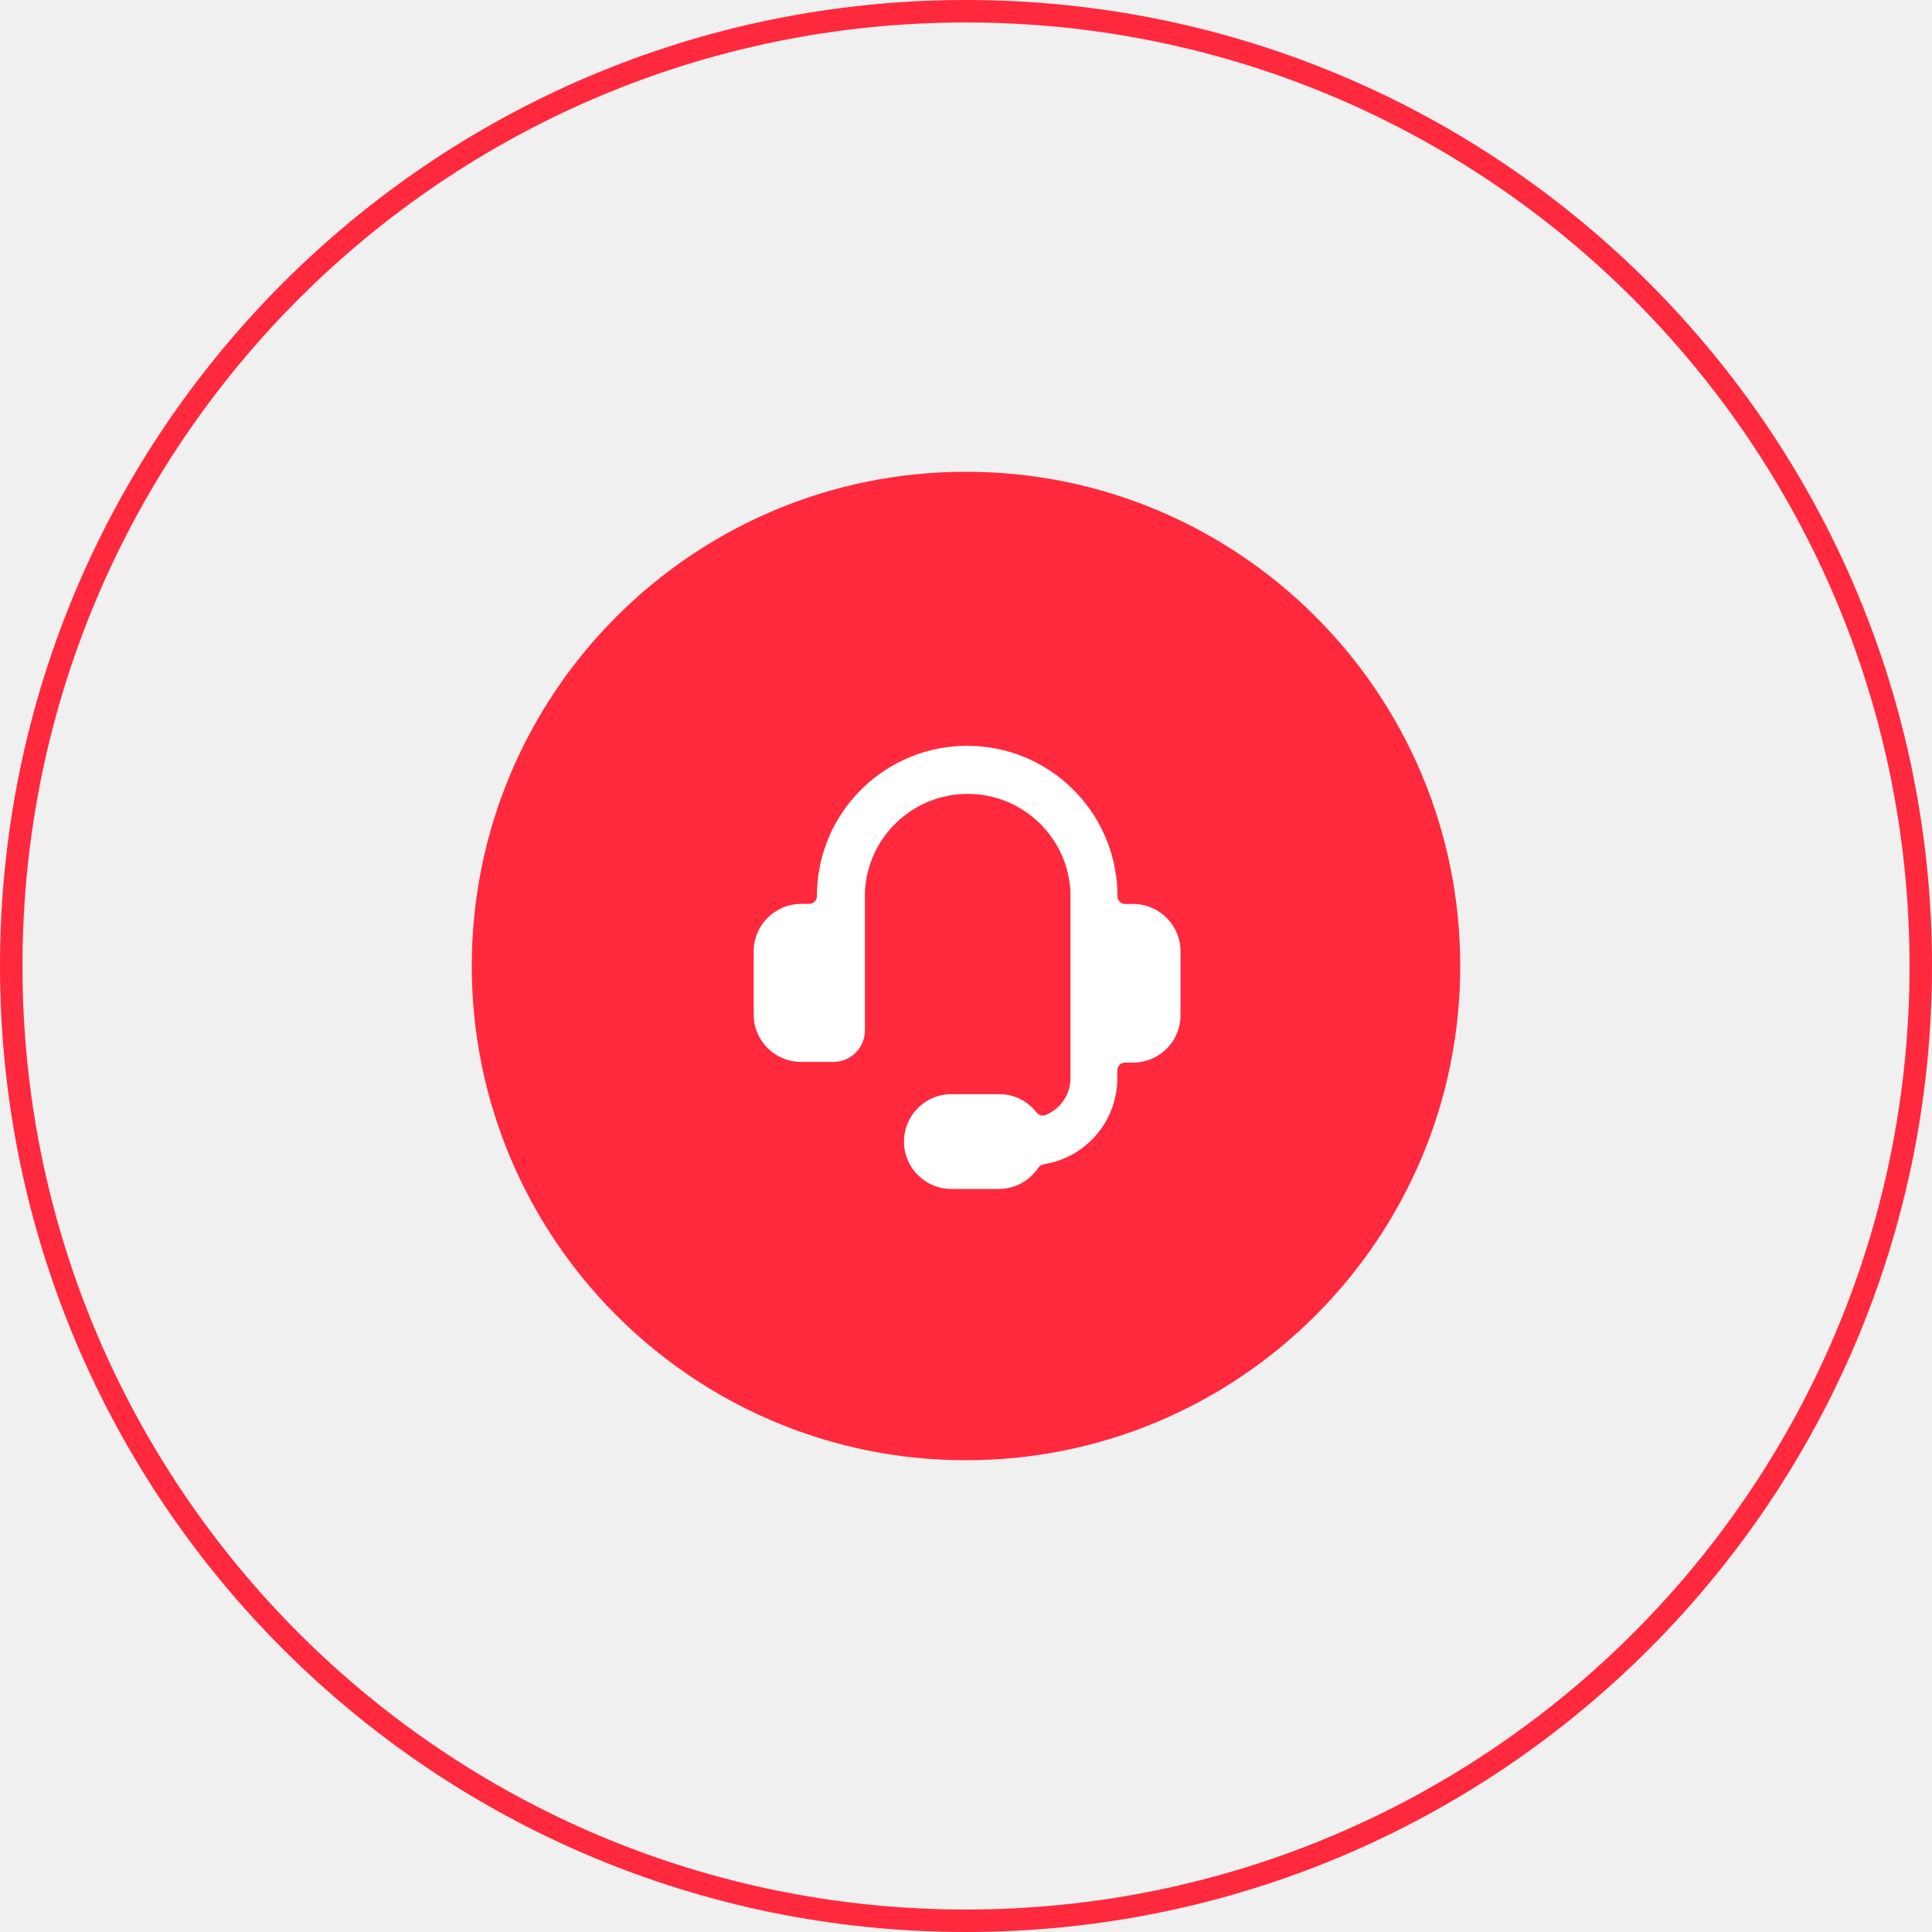
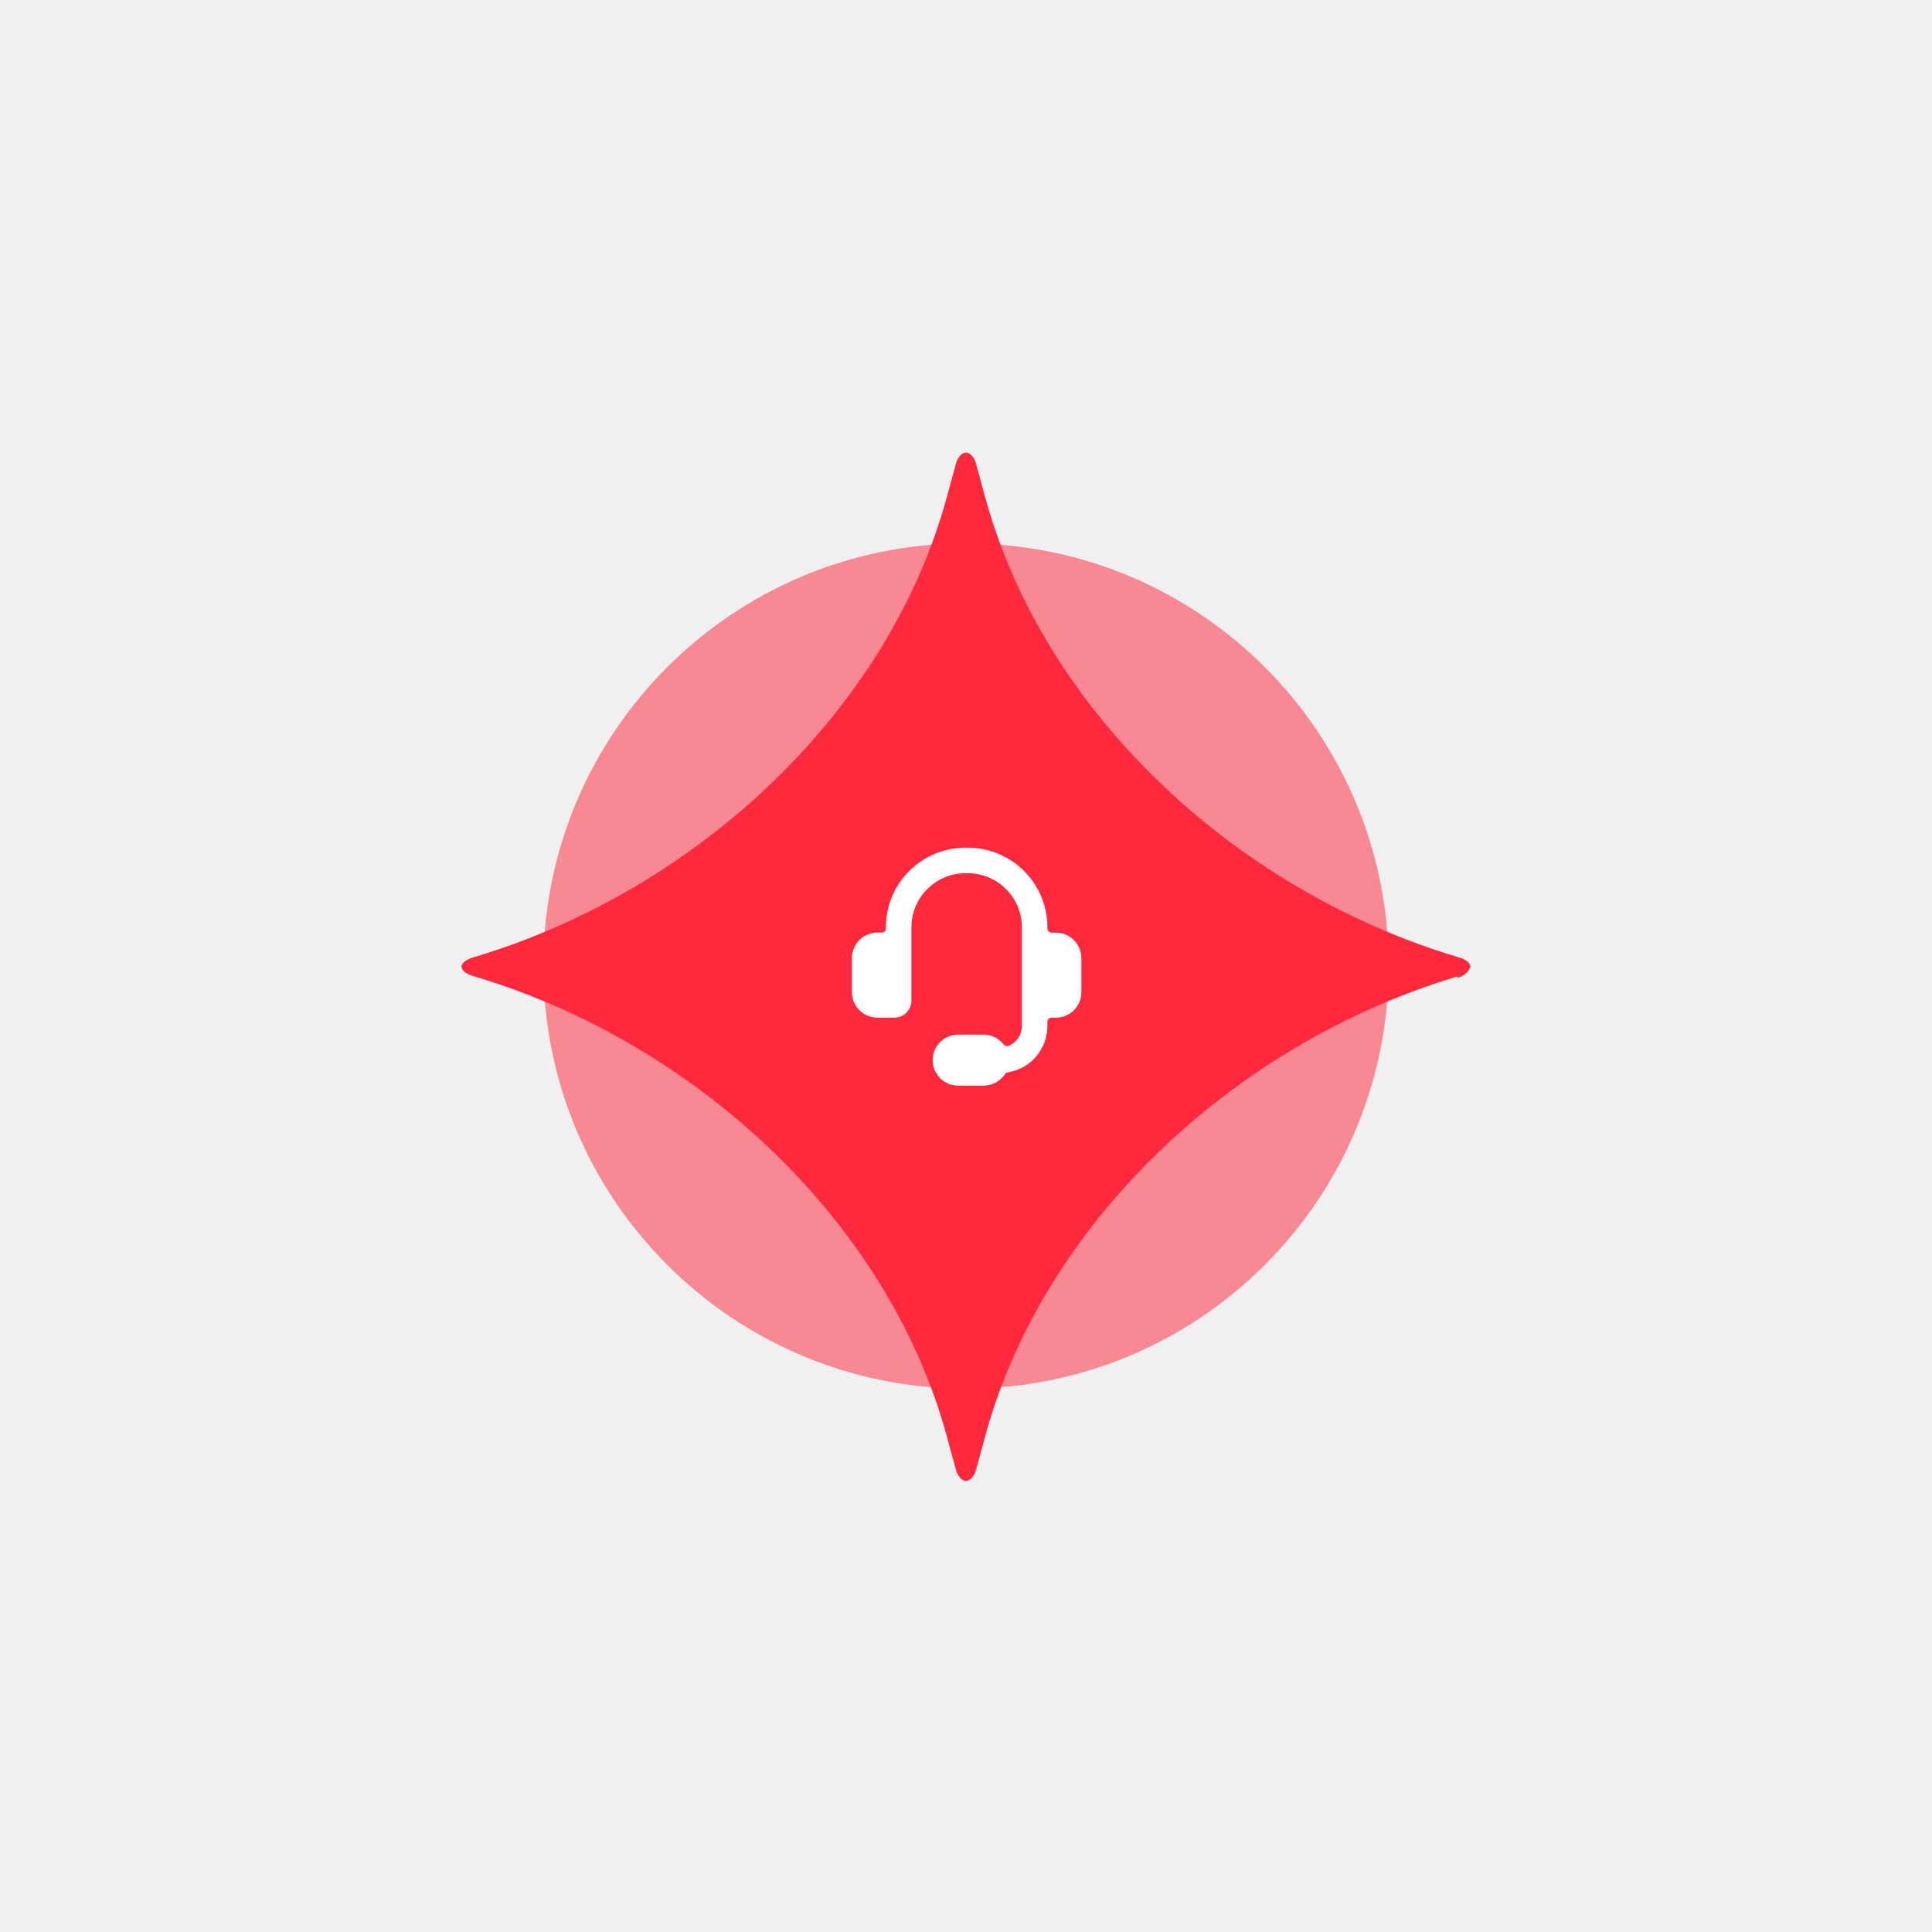
- <svg xmlns="http://www.w3.org/2000/svg" viewBox="0 0 172 172">
-   <g data-name="Layer 2">
-     <g data-name="Layer 1">
-       <g data-name="Elipse 716">
-         <circle cx="86" cy="86" r="84" style="fill:none" />
-         <circle cx="86" cy="86" r="85" style="stroke:#ff293e;stroke-width:2px;fill:none" />
+ <svg xmlns="http://www.w3.org/2000/svg" version="1.1" id="Capa_1" x="0px" y="0px" width="320px" height="320px" viewBox="0 0 320 320" enable-background="new 0 0 320 320" xml:space="preserve">
+   <g id="icon-red-1" transform="translate(60.914 61.332)">
+     <g id="feat-home-1">
+       <g transform="matrix(1, 0, 0, 1, -60.91, -61.33)" opacity="0.8">
+         <circle id="Elipse_695-2" opacity="0.65" fill="#FF293E" enable-background="new    " cx="160" cy="160" r="70" />
      </g>
-       <circle data-name="Elipse 695-2" cx="86" cy="86" r="44" style="fill:#ff293e" />
-       <path data-name="Trazado 5061" d="M105.1 84.7a4.22 4.22 0 0 0-4.22-4.22h-.7a.7.7 0 0 1-.7-.7v-.37a13.38 13.38 0 0 0-26.75 0v.36a.7.7 0 0 1-.7.7h-.7a4.23 4.23 0 0 0-4.23 4.22v5.63a4.22 4.22 0 0 0 4.22 4.22h2.82a2.81 2.81 0 0 0 2.86-2.8V79.41a9.16 9.16 0 0 1 18.3 0V96a3.54 3.54 0 0 1-2.2 3.26.7.7 0 0 1-.82-.22 4.18 4.18 0 0 0-3.32-1.63H84.7a4.22 4.22 0 1 0 0 8.44h4.22a4.24 4.24 0 0 0 3.52-1.89.7.7 0 0 1 .48-.31A7.75 7.75 0 0 0 99.47 96v-.7a.7.7 0 0 1 .7-.7h.7a4.22 4.22 0 0 0 4.23-4.22Z" style="fill:#fff" />
+       <path id="Star" fill="#FF293E" d="M182.631,98.774L182.631,98.774c0-1.063-2.129-1.6-2.129-1.6    c-37.249-11.171-68.645-40.97-78.223-76.091l-1.598-5.852c0,0-0.531-1.6-1.597-1.6c-1.064,0-1.6,1.6-1.6,1.6l-1.6,5.854    c-9.578,35.121-40.974,64.92-78.223,76.1c0,0-2.129,0.532-2.129,1.602c0,1.066,2.129,1.6,2.129,1.6    c37.249,11.175,68.645,40.974,78.223,76.1l1.6,5.854c0,0,0.532,1.6,1.6,1.6c1.067,0,1.601-1.6,1.601-1.6l1.601-5.854    c9.577-35.121,40.974-64.92,78.223-76.1c-0.532,0.532,1.601,0,2.13-1.6" />
+       <path id="Trazado_5061" fill="#FFFFFF" d="M118.188,97.367c0-2.332-1.89-4.224-4.222-4.224l0,0h-0.7    c-0.387,0-0.699-0.313-0.699-0.7l0,0v-0.371c-0.109-7.28-6.097-13.099-13.377-13c-7.279-0.094-13.26,5.723-13.37,13v0.366    c0,0.388-0.313,0.7-0.7,0.7h-0.7c-2.332-0.004-4.226,1.882-4.23,4.214c0,0.005,0,0.009,0,0.014v5.631    c0,2.331,1.89,4.222,4.222,4.222h2.815c1.555,0,2.815-1.261,2.815-2.815l0,0v-12.33c0.108-4.946,4.2-8.875,9.148-8.779    c4.95-0.096,9.04,3.833,9.148,8.779v16.555c-0.006,1.433-0.875,2.721-2.2,3.265c-0.292,0.116-0.625,0.024-0.814-0.225    c-0.795-1.03-2.021-1.635-3.321-1.633h-4.218c-2.332,0-4.222,1.89-4.222,4.222s1.89,4.222,4.222,4.222h4.222    c1.413-0.004,2.733-0.711,3.519-1.886c0.109-0.167,0.283-0.279,0.479-0.312c3.771-0.594,6.55-3.839,6.56-7.654v-0.7    c0-0.387,0.313-0.7,0.699-0.7l0,0h0.7c2.331,0.004,4.226-1.884,4.228-4.216c0-0.004,0-0.009,0-0.013v-5.631H118.188z" />
    </g>
  </g>
</svg>
